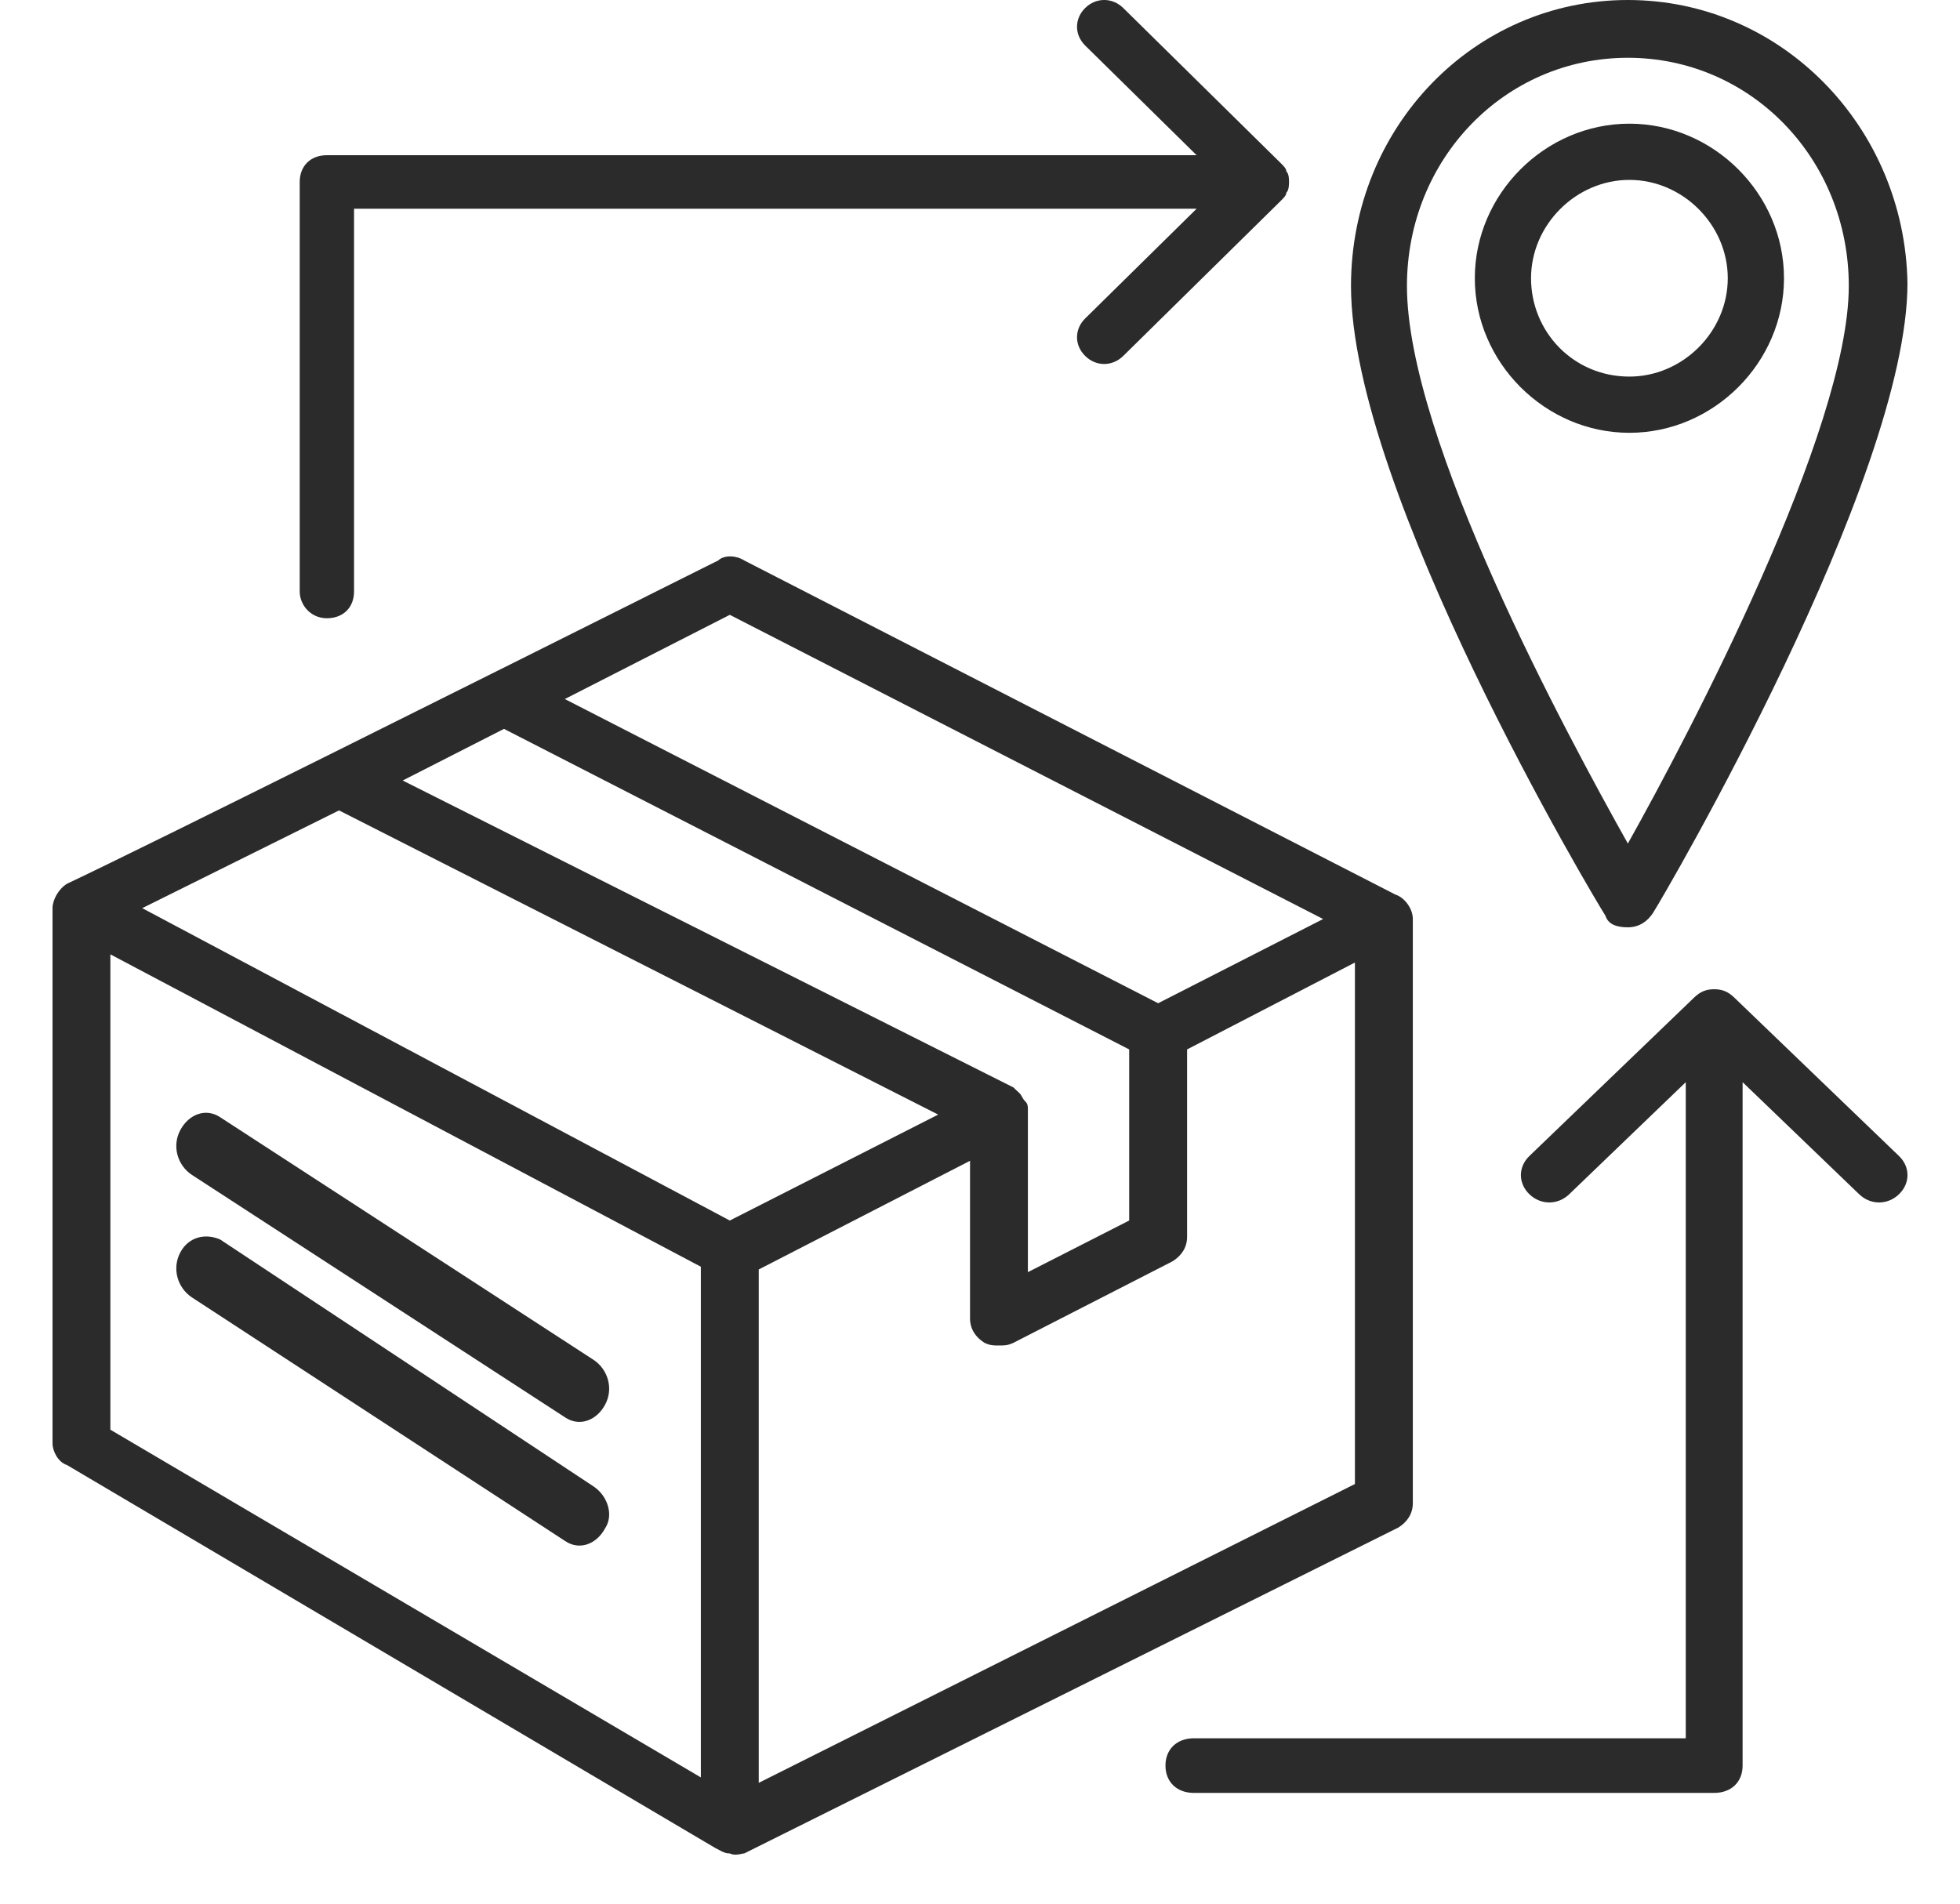
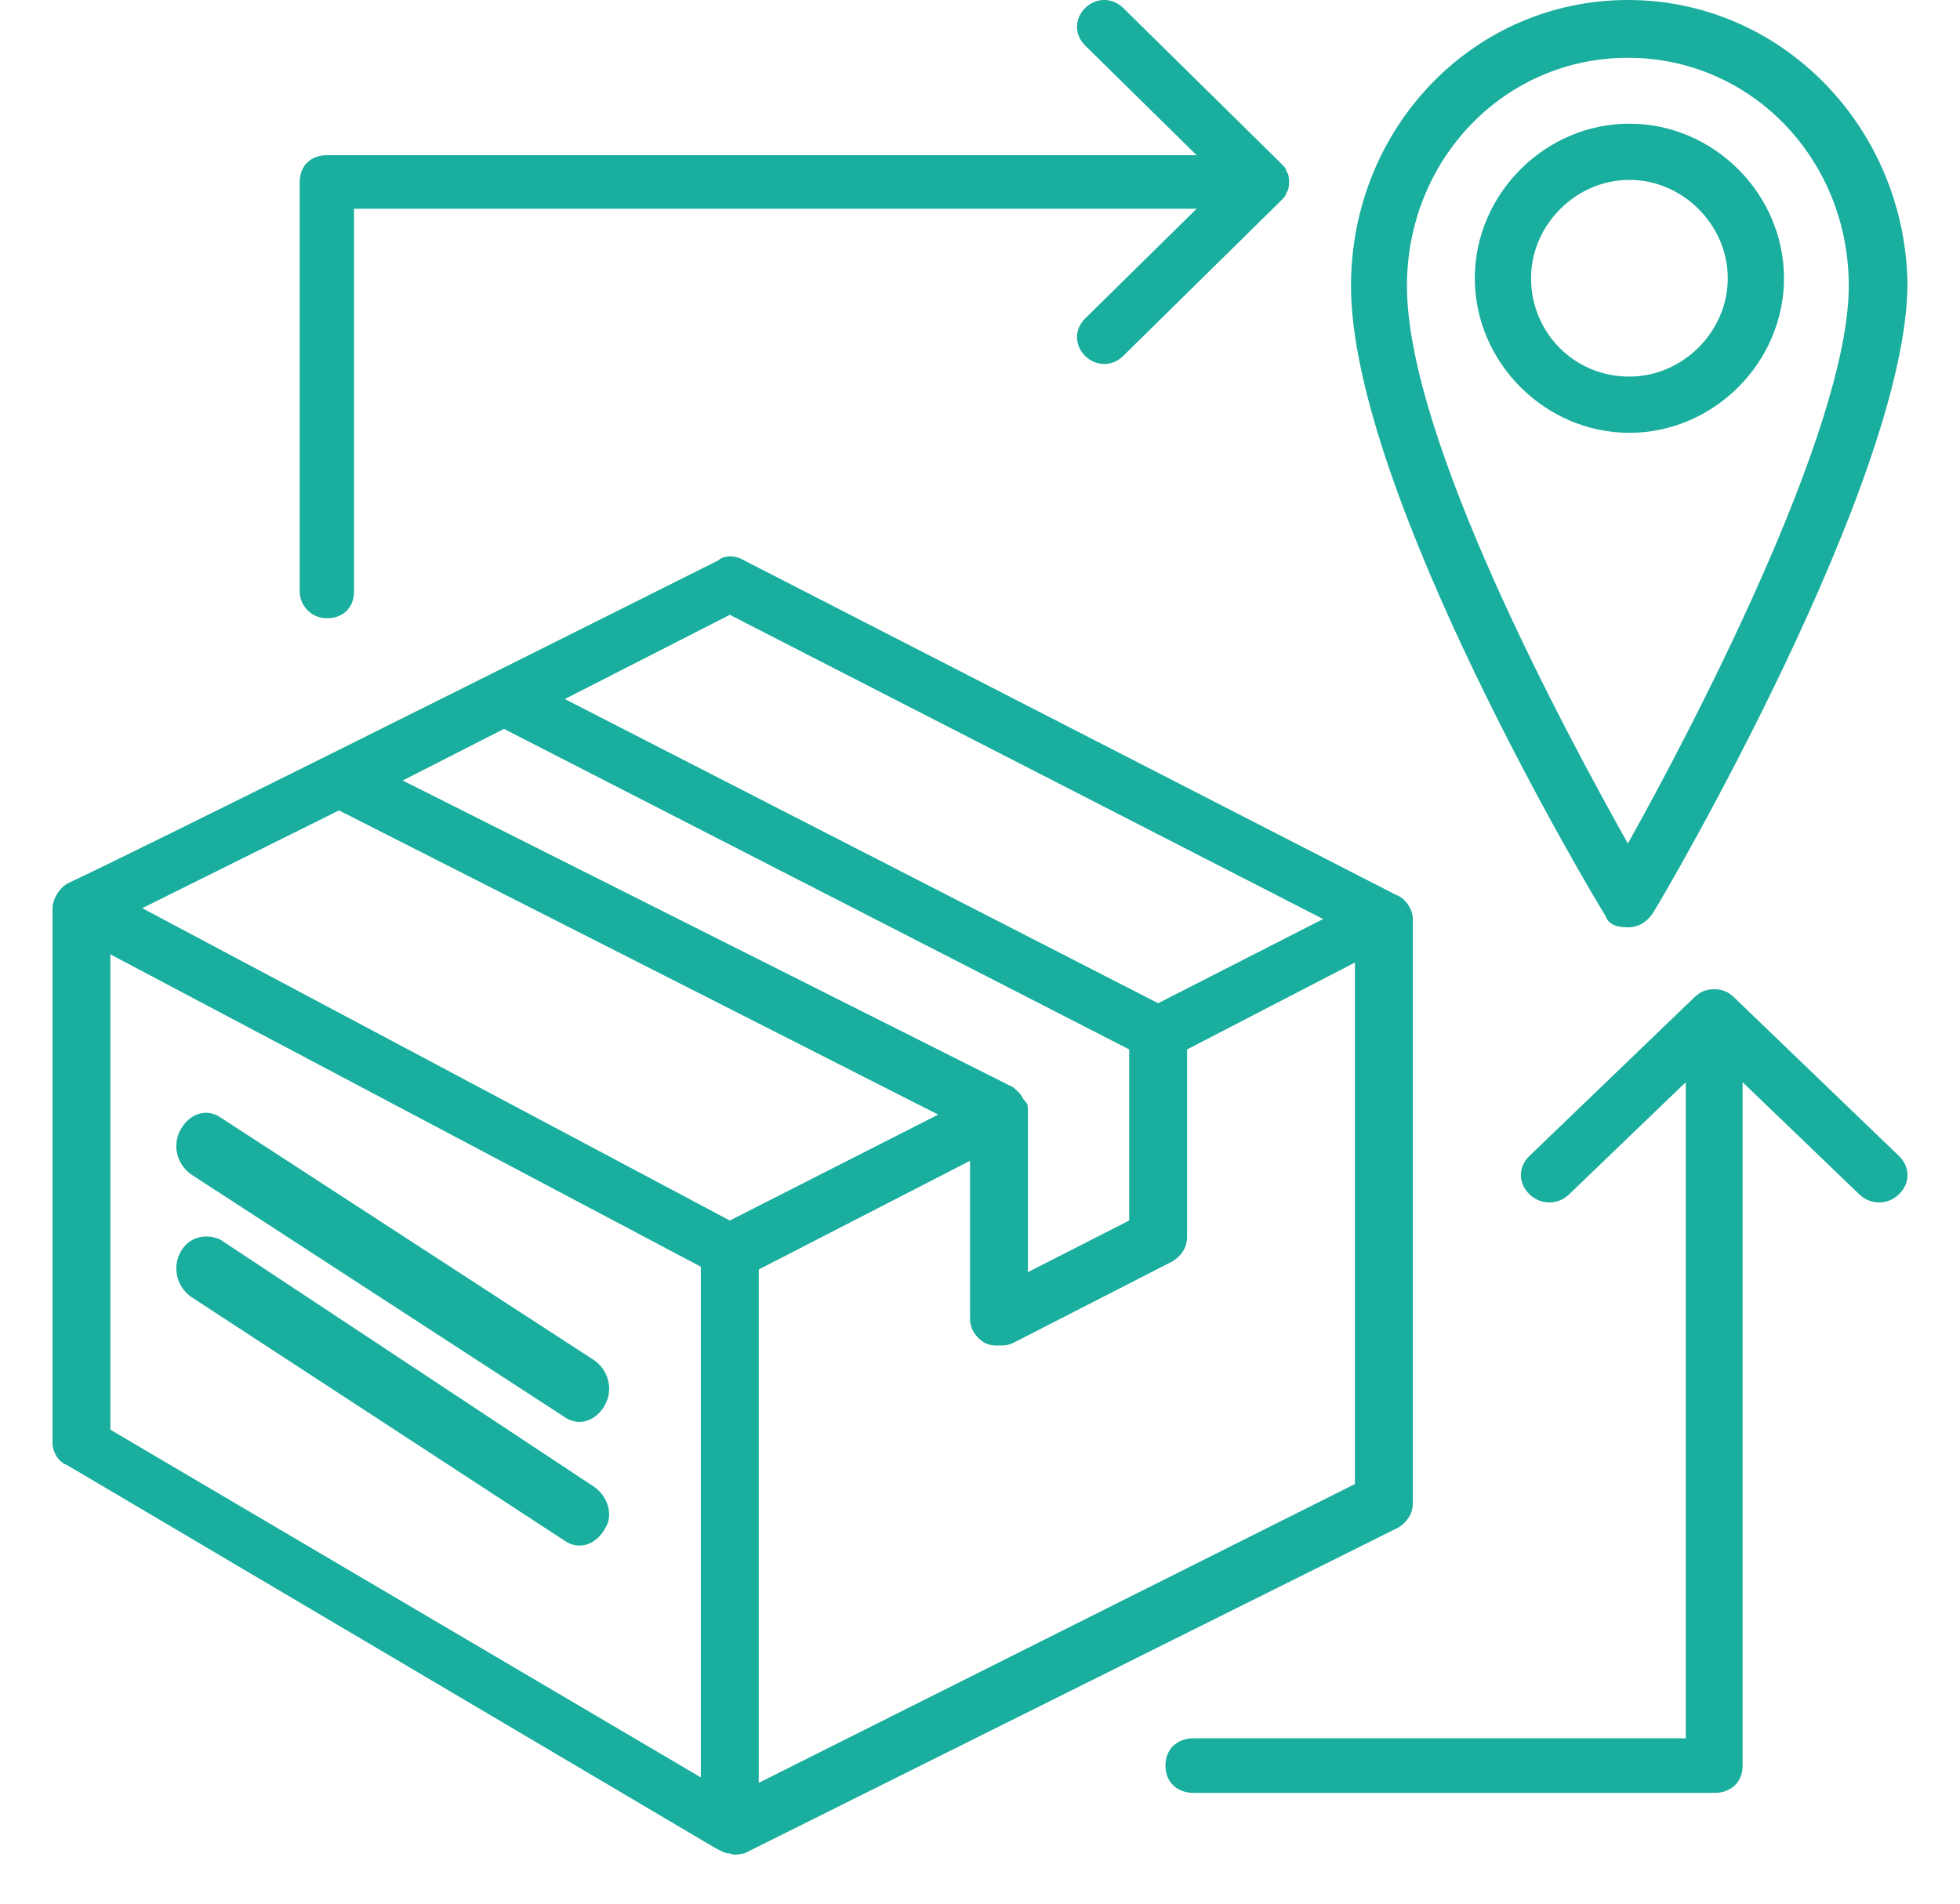
<svg xmlns="http://www.w3.org/2000/svg" width="35" height="34" viewBox="0 0 35 34" fill="none">
-   <path fill-rule="evenodd" clip-rule="evenodd" d="M24.971 27.282L13.29 33.103C13.276 33.103 13.257 33.107 13.236 33.112C13.18 33.123 13.106 33.138 13.032 33.103C12.956 33.103 12.908 33.077 12.847 33.044C12.825 33.032 12.801 33.019 12.773 33.006L1.196 26.166C1.041 26.117 0.938 25.923 0.938 25.778V16.22C0.938 16.075 1.041 15.881 1.196 15.784C2.621 15.114 8.809 12.019 11.563 10.641L11.564 10.64C12.205 10.32 12.659 10.093 12.825 10.01C12.928 9.913 13.135 9.913 13.29 10.01L24.919 15.978C25.074 16.026 25.229 16.22 25.229 16.414V26.845C25.229 27.039 25.126 27.185 24.971 27.282ZM13.549 22.673V31.842L24.195 26.505V17.191L21.198 18.743V22.09C21.198 22.285 21.094 22.43 20.939 22.527L18.097 23.983C17.993 24.031 17.942 24.031 17.838 24.031C17.735 24.031 17.683 24.031 17.58 23.983C17.425 23.886 17.322 23.74 17.322 23.546V20.732L13.549 22.673ZM9 13.018L20.164 18.743V21.799L18.355 22.721V19.907V19.859V19.81C18.355 19.762 18.355 19.713 18.303 19.665C18.278 19.64 18.265 19.616 18.252 19.592C18.239 19.568 18.226 19.544 18.2 19.519L18.148 19.471L18.097 19.422L7.191 13.94L9 13.018ZM23.627 16.414L13.032 10.981L10.086 12.485L20.681 17.918L23.627 16.414ZM6.054 14.474L16.753 19.907L13.032 21.799L2.54 16.22L6.054 14.474ZM1.971 17.045V25.535L12.515 31.745V22.624L1.971 17.045Z" fill="#2B2B2B" />
-   <path d="M10.602 24.289L3.933 19.955C3.678 19.784 3.373 19.898 3.22 20.183C3.067 20.469 3.169 20.811 3.424 20.982L10.093 25.316C10.348 25.486 10.653 25.372 10.806 25.087C10.959 24.802 10.857 24.46 10.602 24.289Z" fill="#2B2B2B" />
-   <path d="M10.602 26.55L3.933 22.139C3.678 22.025 3.373 22.082 3.22 22.368C3.067 22.655 3.169 22.999 3.424 23.17L10.093 27.524C10.348 27.696 10.653 27.581 10.806 27.295C10.959 27.066 10.857 26.722 10.602 26.55Z" fill="#2B2B2B" />
-   <path fill-rule="evenodd" clip-rule="evenodd" d="M29.518 16.305C29.418 16.459 29.268 16.562 29.069 16.562C28.869 16.562 28.719 16.511 28.669 16.356C28.47 16.047 24.125 8.771 24.125 5.108C24.125 2.27 26.322 0 29.069 0C31.815 0 34.013 2.27 34.062 5.056C34.062 8.565 29.718 15.995 29.518 16.305ZM33.014 5.108C33.014 2.838 31.266 1.032 29.069 1.032C26.872 1.032 25.124 2.838 25.124 5.108C25.124 7.843 27.97 13.105 29.069 15.066C30.167 13.105 33.014 7.688 33.014 5.108Z" fill="#2B2B2B" />
-   <path fill-rule="evenodd" clip-rule="evenodd" d="M29.096 2.209C30.602 2.209 31.857 3.464 31.857 4.969C31.857 6.475 30.602 7.73 29.096 7.73C27.591 7.73 26.336 6.475 26.336 4.969C26.336 3.464 27.591 2.209 29.096 2.209ZM29.096 3.213C28.143 3.213 27.34 4.016 27.34 4.969C27.34 5.923 28.093 6.726 29.096 6.726C30.05 6.726 30.853 5.923 30.853 4.969C30.853 4.016 30.05 3.213 29.096 3.213Z" fill="#2B2B2B" />
-   <path d="M30.966 17.814C30.864 17.717 30.763 17.668 30.61 17.668C30.458 17.668 30.357 17.717 30.255 17.814L27.311 20.646C27.108 20.841 27.108 21.134 27.311 21.33C27.514 21.525 27.818 21.525 28.021 21.33L30.103 19.328V31.046H21.32C21.016 31.046 20.812 31.241 20.812 31.534C20.812 31.827 21.016 32.022 21.32 32.022H30.61C30.915 32.022 31.118 31.827 31.118 31.534V19.328L33.2 21.33C33.403 21.525 33.707 21.525 33.91 21.33C34.113 21.134 34.113 20.841 33.91 20.646L30.966 17.814Z" fill="#2B2B2B" />
-   <path d="M5.837 11.042C6.128 11.042 6.322 10.851 6.322 10.564V3.728H21.368L19.378 5.688C19.184 5.879 19.184 6.166 19.378 6.357C19.572 6.549 19.863 6.549 20.058 6.357L22.873 3.585C22.921 3.537 22.97 3.489 22.97 3.442C23.018 3.394 23.018 3.298 23.018 3.25C23.018 3.203 23.018 3.107 22.97 3.059C22.97 3.011 22.921 2.964 22.873 2.916L20.058 0.143C19.863 -0.048 19.572 -0.048 19.378 0.143C19.184 0.335 19.184 0.621 19.378 0.813L21.368 2.772H5.837C5.546 2.772 5.352 2.964 5.352 3.25V10.564C5.352 10.803 5.546 11.042 5.837 11.042Z" fill="#2B2B2B" />
+   <path style="fill:#19AE9D" fill-rule="evenodd" clip-rule="evenodd" d="M24.971 27.282L13.29 33.103C13.276 33.103 13.257 33.107 13.236 33.112C13.18 33.123 13.106 33.138 13.032 33.103C12.956 33.103 12.908 33.077 12.847 33.044C12.825 33.032 12.801 33.019 12.773 33.006L1.196 26.166C1.041 26.117 0.938 25.923 0.938 25.778V16.22C0.938 16.075 1.041 15.881 1.196 15.784C2.621 15.114 8.809 12.019 11.563 10.641L11.564 10.64C12.205 10.32 12.659 10.093 12.825 10.01C12.928 9.913 13.135 9.913 13.29 10.01L24.919 15.978C25.074 16.026 25.229 16.22 25.229 16.414V26.845C25.229 27.039 25.126 27.185 24.971 27.282ZM13.549 22.673V31.842L24.195 26.505V17.191L21.198 18.743V22.09C21.198 22.285 21.094 22.43 20.939 22.527L18.097 23.983C17.993 24.031 17.942 24.031 17.838 24.031C17.735 24.031 17.683 24.031 17.58 23.983C17.425 23.886 17.322 23.74 17.322 23.546V20.732L13.549 22.673ZM9 13.018L20.164 18.743V21.799L18.355 22.721V19.907V19.859V19.81C18.355 19.762 18.355 19.713 18.303 19.665C18.278 19.64 18.265 19.616 18.252 19.592C18.239 19.568 18.226 19.544 18.2 19.519L18.148 19.471L18.097 19.422L7.191 13.94L9 13.018ZM23.627 16.414L13.032 10.981L10.086 12.485L20.681 17.918L23.627 16.414ZM6.054 14.474L16.753 19.907L13.032 21.799L2.54 16.22L6.054 14.474ZM1.971 17.045V25.535L12.515 31.745V22.624L1.971 17.045Z" fill="#2B2B2B" />
+   <path style="fill:#19AE9D" d="M10.602 24.289L3.933 19.955C3.678 19.784 3.373 19.898 3.22 20.183C3.067 20.469 3.169 20.811 3.424 20.982L10.093 25.316C10.348 25.486 10.653 25.372 10.806 25.087C10.959 24.802 10.857 24.46 10.602 24.289Z" fill="#2B2B2B" />
+   <path style="fill:#19AE9D" d="M10.602 26.55L3.933 22.139C3.678 22.025 3.373 22.082 3.22 22.368C3.067 22.655 3.169 22.999 3.424 23.17L10.093 27.524C10.348 27.696 10.653 27.581 10.806 27.295C10.959 27.066 10.857 26.722 10.602 26.55Z" fill="#2B2B2B" />
+   <path style="fill:#19AE9D" fill-rule="evenodd" clip-rule="evenodd" d="M29.518 16.305C29.418 16.459 29.268 16.562 29.069 16.562C28.869 16.562 28.719 16.511 28.669 16.356C28.47 16.047 24.125 8.771 24.125 5.108C24.125 2.27 26.322 0 29.069 0C31.815 0 34.013 2.27 34.062 5.056C34.062 8.565 29.718 15.995 29.518 16.305ZM33.014 5.108C33.014 2.838 31.266 1.032 29.069 1.032C26.872 1.032 25.124 2.838 25.124 5.108C25.124 7.843 27.97 13.105 29.069 15.066C30.167 13.105 33.014 7.688 33.014 5.108Z" fill="#2B2B2B" />
+   <path style="fill:#19AE9D" fill-rule="evenodd" clip-rule="evenodd" d="M29.096 2.209C30.602 2.209 31.857 3.464 31.857 4.969C31.857 6.475 30.602 7.73 29.096 7.73C27.591 7.73 26.336 6.475 26.336 4.969C26.336 3.464 27.591 2.209 29.096 2.209ZM29.096 3.213C28.143 3.213 27.34 4.016 27.34 4.969C27.34 5.923 28.093 6.726 29.096 6.726C30.05 6.726 30.853 5.923 30.853 4.969C30.853 4.016 30.05 3.213 29.096 3.213Z" fill="#2B2B2B" />
+   <path style="fill:#19AE9D" d="M30.966 17.814C30.864 17.717 30.763 17.668 30.61 17.668C30.458 17.668 30.357 17.717 30.255 17.814L27.311 20.646C27.108 20.841 27.108 21.134 27.311 21.33C27.514 21.525 27.818 21.525 28.021 21.33L30.103 19.328V31.046H21.32C21.016 31.046 20.812 31.241 20.812 31.534C20.812 31.827 21.016 32.022 21.32 32.022H30.61C30.915 32.022 31.118 31.827 31.118 31.534V19.328L33.2 21.33C33.403 21.525 33.707 21.525 33.91 21.33C34.113 21.134 34.113 20.841 33.91 20.646L30.966 17.814Z" fill="#2B2B2B" />
+   <path style="fill:#19AE9D" d="M5.837 11.042C6.128 11.042 6.322 10.851 6.322 10.564V3.728H21.368L19.378 5.688C19.184 5.879 19.184 6.166 19.378 6.357C19.572 6.549 19.863 6.549 20.058 6.357L22.873 3.585C22.921 3.537 22.97 3.489 22.97 3.442C23.018 3.394 23.018 3.298 23.018 3.25C23.018 3.203 23.018 3.107 22.97 3.059C22.97 3.011 22.921 2.964 22.873 2.916L20.058 0.143C19.863 -0.048 19.572 -0.048 19.378 0.143C19.184 0.335 19.184 0.621 19.378 0.813L21.368 2.772H5.837C5.546 2.772 5.352 2.964 5.352 3.25V10.564C5.352 10.803 5.546 11.042 5.837 11.042Z" fill="#2B2B2B" />
</svg>
